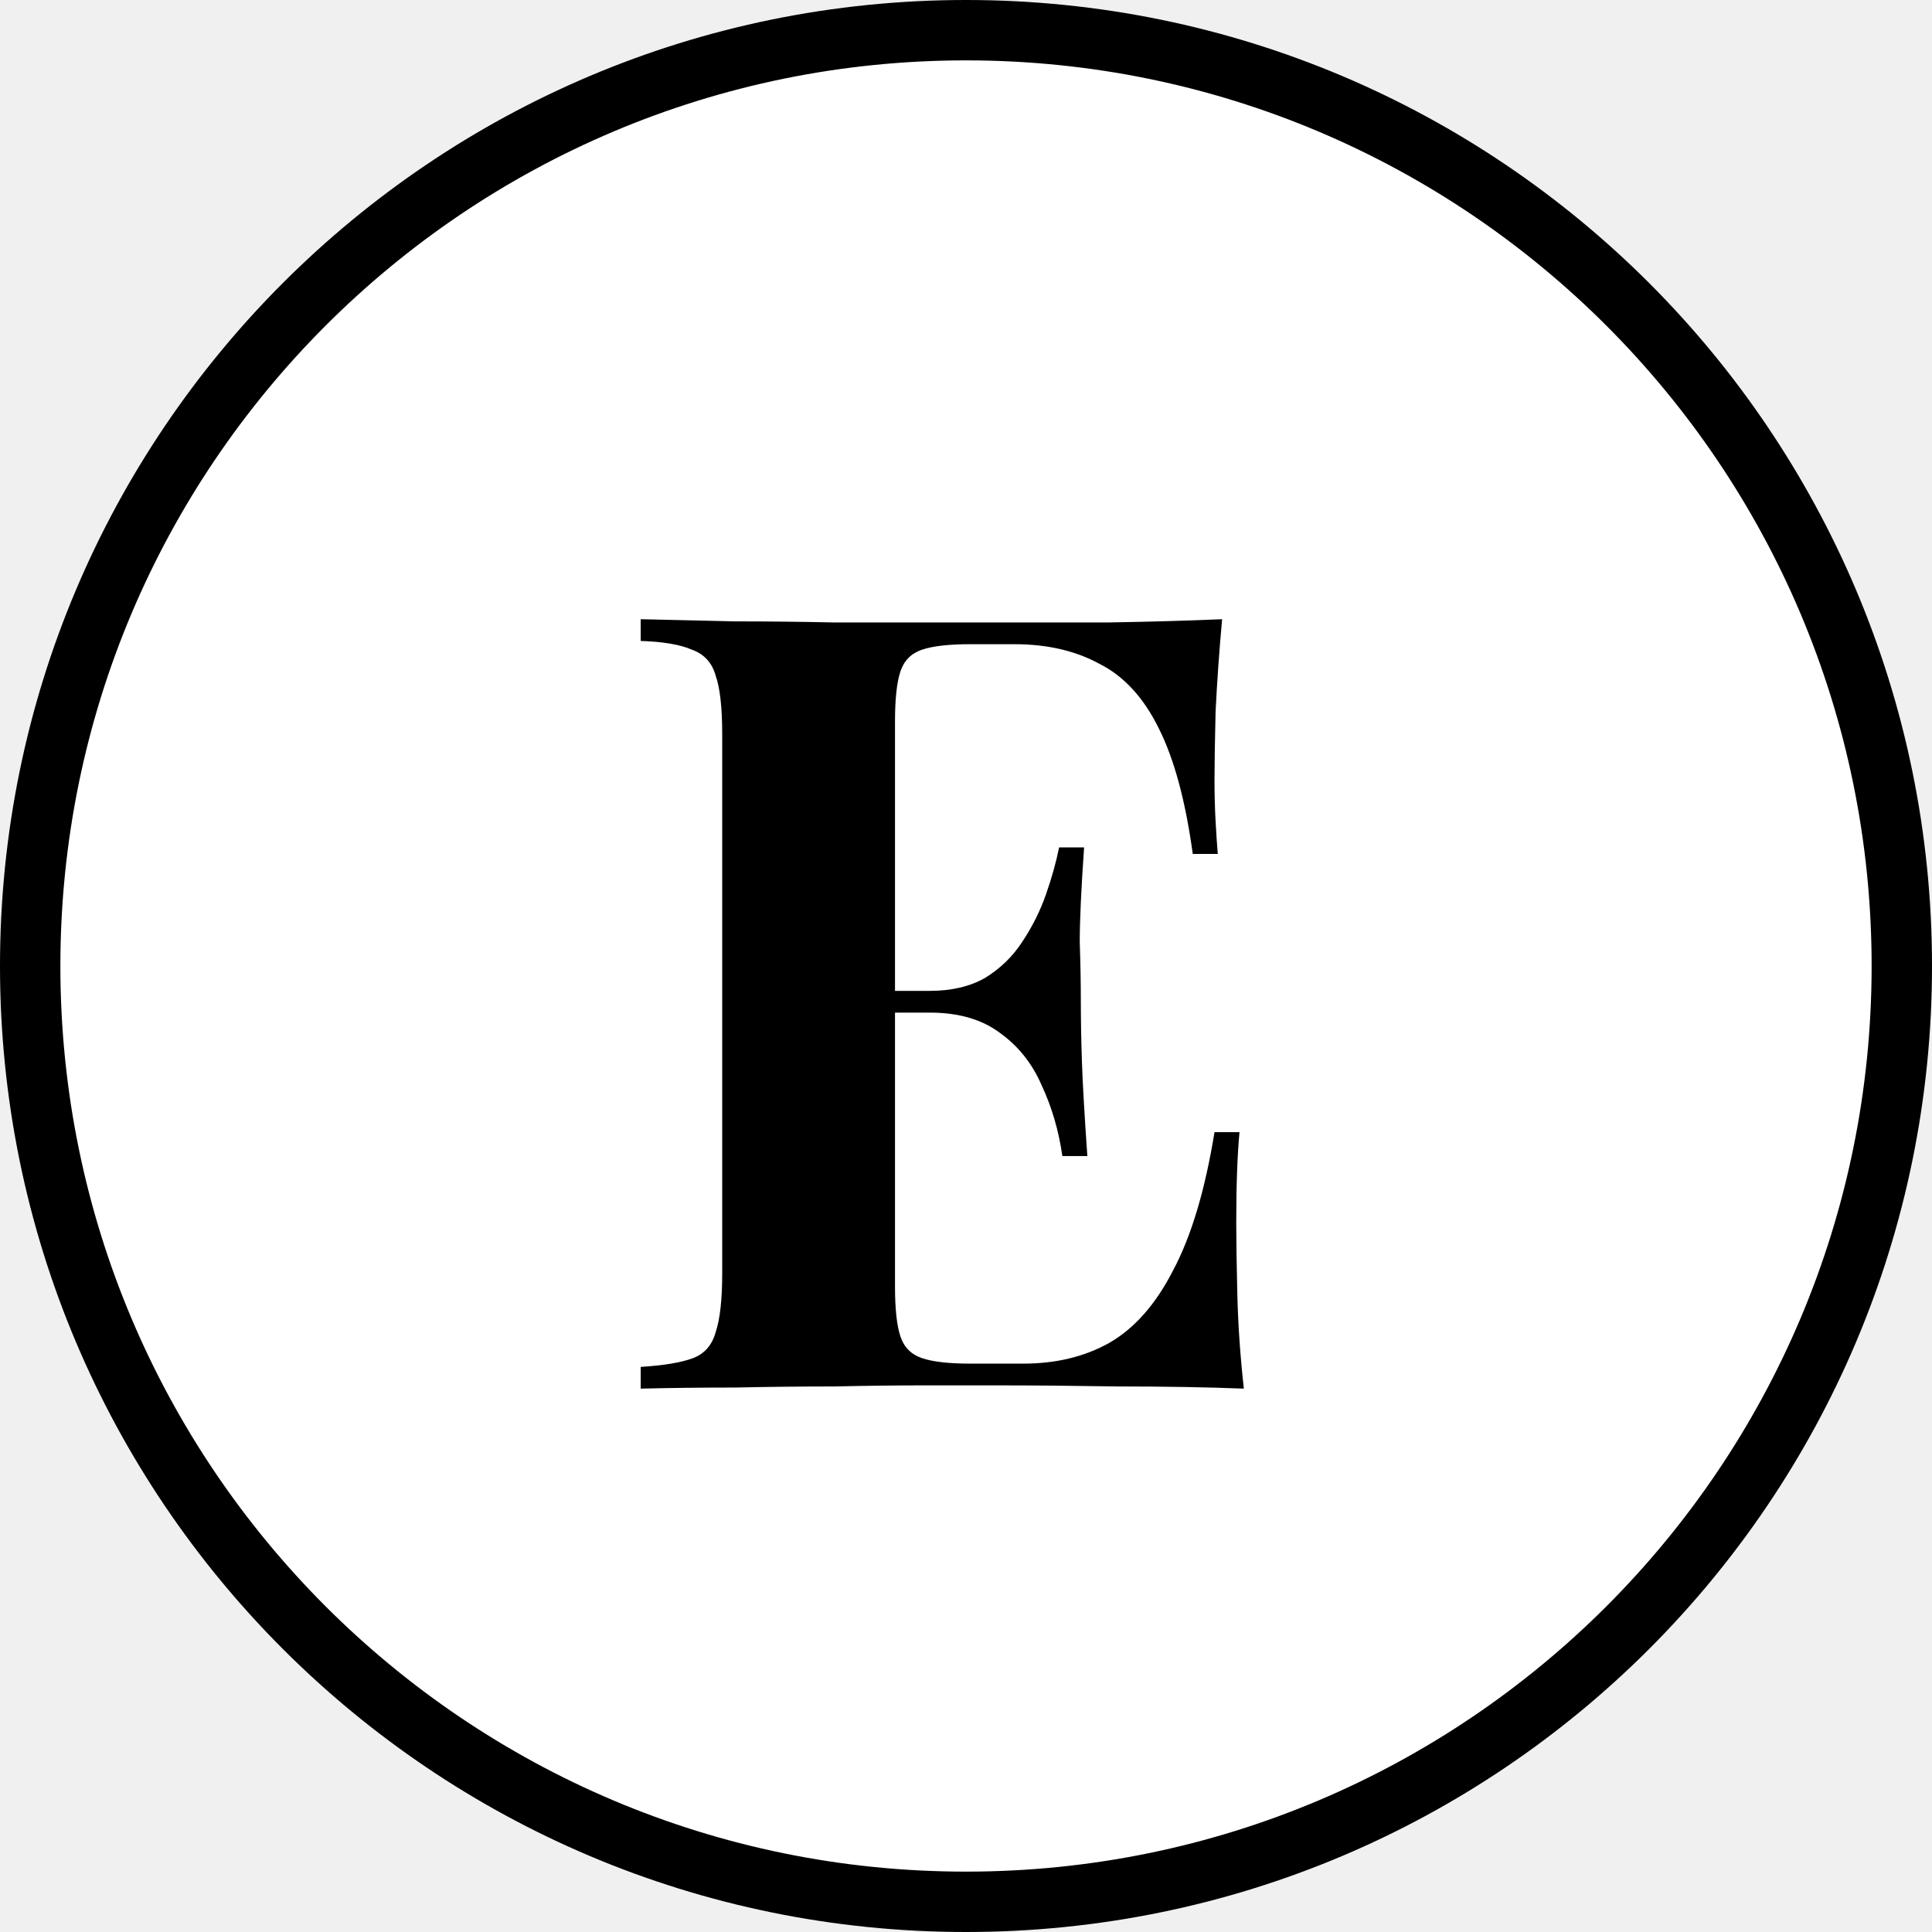
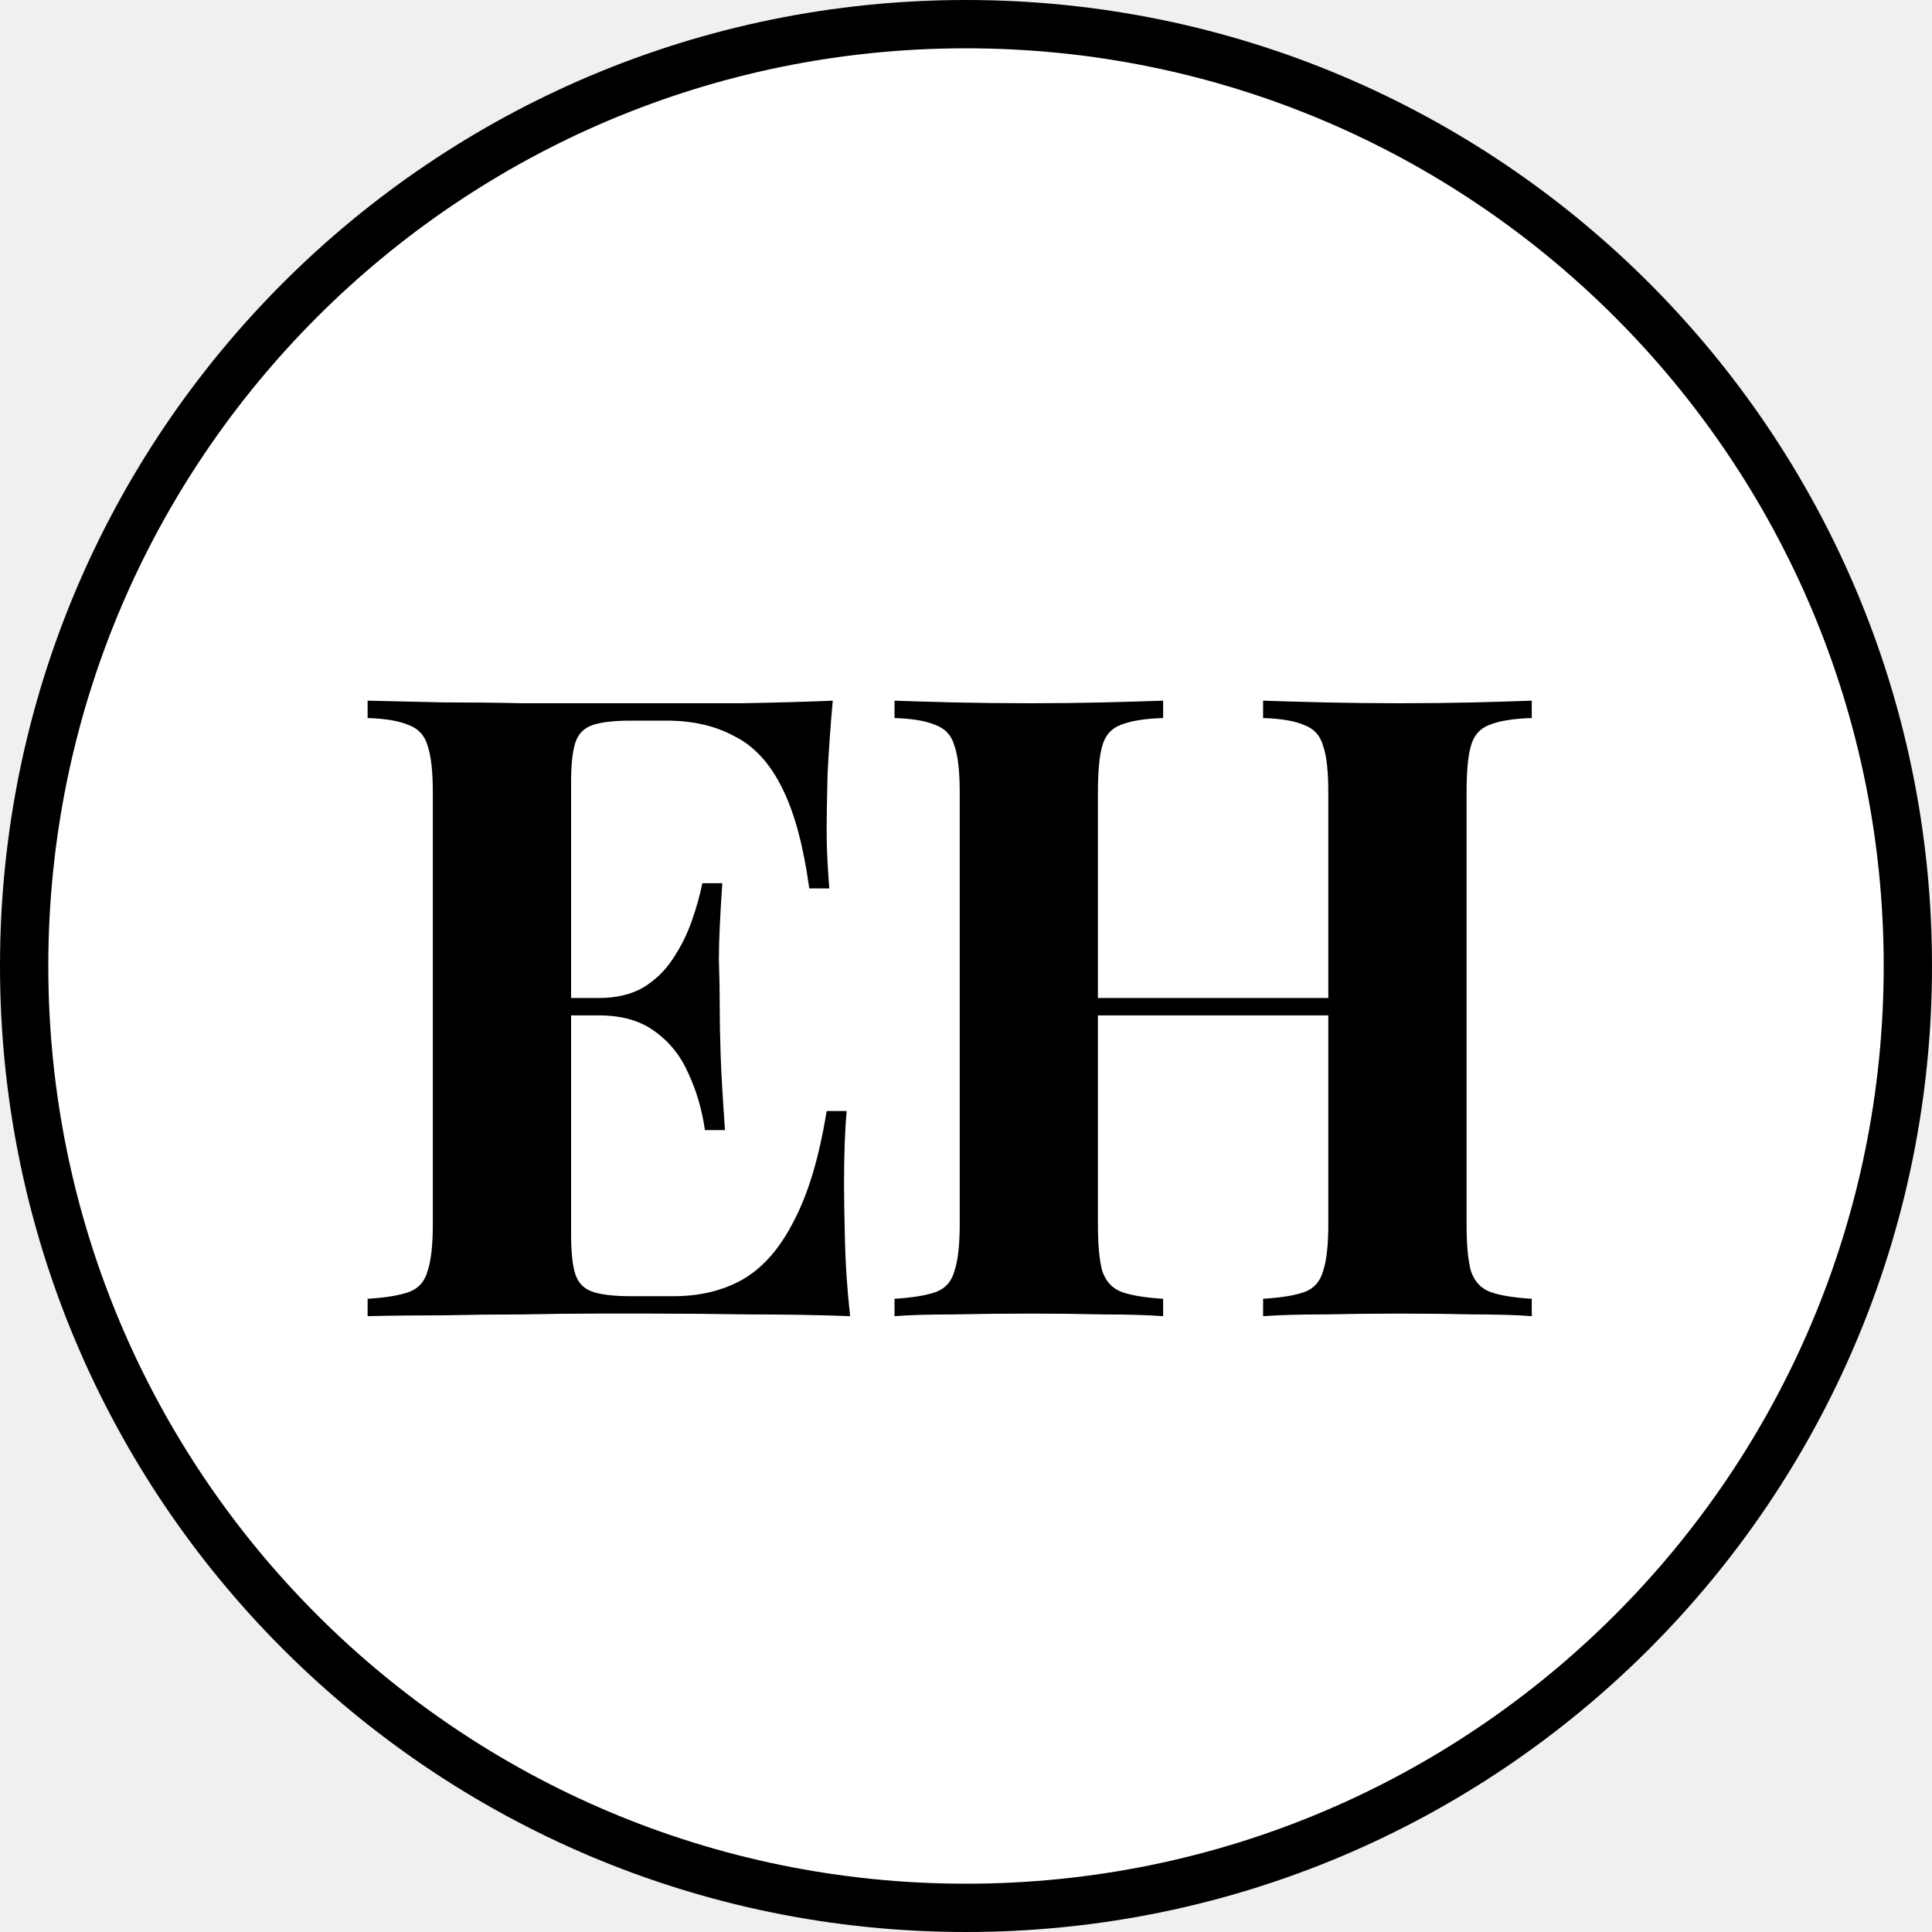
<svg xmlns="http://www.w3.org/2000/svg" width="32" height="32" viewBox="0 0 32 32" fill="none">
-   <rect x="0.5" y="0.5" width="31" height="31" rx="15.5" fill="white" />
-   <rect x="0.5" y="0.5" width="31" height="31" rx="15.5" stroke="black" />
-   <path d="M20.242 10.256C20.194 10.784 20.158 11.294 20.134 11.786C20.122 12.278 20.116 12.656 20.116 12.92C20.116 13.16 20.122 13.388 20.134 13.604C20.146 13.82 20.158 14 20.17 14.144H19.756C19.636 13.268 19.45 12.578 19.198 12.074C18.946 11.558 18.616 11.198 18.208 10.994C17.812 10.778 17.344 10.67 16.804 10.67H16.066C15.718 10.67 15.454 10.7 15.274 10.76C15.094 10.82 14.974 10.94 14.914 11.12C14.854 11.3 14.824 11.576 14.824 11.948V21.308C14.824 21.68 14.854 21.956 14.914 22.136C14.974 22.316 15.094 22.436 15.274 22.496C15.454 22.556 15.718 22.586 16.066 22.586H16.948C17.488 22.586 17.962 22.472 18.37 22.244C18.79 22.004 19.144 21.602 19.432 21.038C19.732 20.474 19.96 19.712 20.116 18.752H20.53C20.494 19.136 20.476 19.64 20.476 20.264C20.476 20.54 20.482 20.93 20.494 21.434C20.506 21.938 20.542 22.46 20.602 23C19.99 22.976 19.3 22.964 18.532 22.964C17.764 22.952 17.08 22.946 16.48 22.946C16.18 22.946 15.796 22.946 15.328 22.946C14.86 22.946 14.356 22.952 13.816 22.964C13.276 22.964 12.73 22.97 12.178 22.982C11.626 22.982 11.104 22.988 10.612 23V22.64C10.996 22.616 11.284 22.568 11.476 22.496C11.668 22.424 11.794 22.28 11.854 22.064C11.926 21.848 11.962 21.524 11.962 21.092V12.164C11.962 11.72 11.926 11.396 11.854 11.192C11.794 10.976 11.662 10.832 11.458 10.76C11.266 10.676 10.984 10.628 10.612 10.616V10.256C11.104 10.268 11.626 10.28 12.178 10.292C12.73 10.292 13.276 10.298 13.816 10.31C14.356 10.31 14.86 10.31 15.328 10.31C15.796 10.31 16.18 10.31 16.48 10.31C17.032 10.31 17.656 10.31 18.352 10.31C19.06 10.298 19.69 10.28 20.242 10.256ZM17.434 16.412C17.434 16.412 17.434 16.472 17.434 16.592C17.434 16.712 17.434 16.772 17.434 16.772H14.284C14.284 16.772 14.284 16.712 14.284 16.592C14.284 16.472 14.284 16.412 14.284 16.412H17.434ZM17.956 14.036C17.908 14.72 17.884 15.242 17.884 15.602C17.896 15.962 17.902 16.292 17.902 16.592C17.902 16.892 17.908 17.222 17.92 17.582C17.932 17.942 17.962 18.464 18.01 19.148H17.596C17.536 18.728 17.422 18.338 17.254 17.978C17.098 17.618 16.87 17.33 16.57 17.114C16.27 16.886 15.88 16.772 15.4 16.772V16.412C15.76 16.412 16.066 16.34 16.318 16.196C16.57 16.04 16.774 15.842 16.93 15.602C17.098 15.35 17.23 15.086 17.326 14.81C17.422 14.534 17.494 14.276 17.542 14.036H17.956Z" fill="black" />
+   <rect x="0.4" y="0.4" width="31.2" height="31.2" rx="15.6" fill="white" />
+   <rect x="0.4" y="0.4" width="31.2" height="31.2" rx="15.6" stroke="black" stroke-width="0.8" />
+   <path d="M13.793 11.605C13.755 12.027 13.726 12.435 13.707 12.829C13.697 13.222 13.692 13.525 13.692 13.736C13.692 13.928 13.697 14.11 13.707 14.283C13.716 14.456 13.726 14.6 13.736 14.715H13.404C13.308 14.014 13.16 13.462 12.958 13.059C12.756 12.646 12.492 12.358 12.166 12.195C11.849 12.022 11.475 11.936 11.043 11.936H10.452C10.174 11.936 9.963 11.96 9.819 12.008C9.675 12.056 9.579 12.152 9.531 12.296C9.483 12.44 9.459 12.661 9.459 12.958V20.446C9.459 20.744 9.483 20.965 9.531 21.109C9.579 21.253 9.675 21.349 9.819 21.397C9.963 21.445 10.174 21.469 10.452 21.469H11.158C11.59 21.469 11.969 21.378 12.296 21.195C12.632 21.003 12.915 20.682 13.145 20.23C13.385 19.779 13.568 19.17 13.692 18.402H14.024C13.995 18.709 13.98 19.112 13.98 19.611C13.98 19.832 13.985 20.144 13.995 20.547C14.004 20.95 14.033 21.368 14.081 21.8C13.592 21.781 13.04 21.771 12.425 21.771C11.811 21.762 11.264 21.757 10.784 21.757C10.544 21.757 10.236 21.757 9.862 21.757C9.488 21.757 9.084 21.762 8.652 21.771C8.22 21.771 7.784 21.776 7.342 21.786C6.9 21.786 6.483 21.79 6.089 21.8V21.512C6.396 21.493 6.627 21.454 6.78 21.397C6.934 21.339 7.035 21.224 7.083 21.051C7.14 20.878 7.169 20.619 7.169 20.274V13.131C7.169 12.776 7.14 12.517 7.083 12.354C7.035 12.181 6.929 12.066 6.766 12.008C6.612 11.941 6.387 11.902 6.089 11.893V11.605C6.483 11.614 6.9 11.624 7.342 11.634C7.784 11.634 8.22 11.638 8.652 11.648C9.084 11.648 9.488 11.648 9.862 11.648C10.236 11.648 10.544 11.648 10.784 11.648C11.225 11.648 11.724 11.648 12.281 11.648C12.848 11.638 13.352 11.624 13.793 11.605ZM11.547 16.53C11.547 16.53 11.547 16.578 11.547 16.674C11.547 16.77 11.547 16.818 11.547 16.818H9.027C9.027 16.818 9.027 16.77 9.027 16.674C9.027 16.578 9.027 16.53 9.027 16.53H11.547ZM11.964 14.629C11.926 15.176 11.907 15.594 11.907 15.882C11.916 16.17 11.921 16.434 11.921 16.674C11.921 16.914 11.926 17.178 11.936 17.466C11.945 17.754 11.969 18.171 12.008 18.718H11.676C11.628 18.382 11.537 18.07 11.403 17.782C11.278 17.494 11.096 17.264 10.856 17.091C10.616 16.909 10.304 16.818 9.92 16.818V16.53C10.208 16.53 10.452 16.472 10.654 16.357C10.856 16.232 11.019 16.074 11.144 15.882C11.278 15.68 11.384 15.469 11.46 15.248C11.537 15.027 11.595 14.821 11.633 14.629H11.964ZM20.921 21.8V21.512C21.229 21.493 21.459 21.454 21.613 21.397C21.766 21.339 21.867 21.224 21.915 21.051C21.973 20.878 22.001 20.619 22.001 20.274V13.131C22.001 12.776 21.973 12.517 21.915 12.354C21.867 12.181 21.761 12.066 21.598 12.008C21.445 11.941 21.219 11.902 20.921 11.893V11.605C21.181 11.614 21.517 11.624 21.929 11.634C22.352 11.643 22.769 11.648 23.182 11.648C23.624 11.648 24.037 11.643 24.421 11.634C24.814 11.624 25.131 11.614 25.371 11.605V11.893C25.064 11.902 24.829 11.941 24.665 12.008C24.512 12.066 24.411 12.181 24.363 12.354C24.315 12.517 24.291 12.776 24.291 13.131V20.274C24.291 20.619 24.315 20.878 24.363 21.051C24.421 21.224 24.526 21.339 24.68 21.397C24.833 21.454 25.064 21.493 25.371 21.512V21.8C25.131 21.781 24.814 21.771 24.421 21.771C24.037 21.762 23.624 21.757 23.182 21.757C22.769 21.757 22.352 21.762 21.929 21.771C21.517 21.771 21.181 21.781 20.921 21.8ZM14.816 21.8V21.512C15.123 21.493 15.353 21.454 15.507 21.397C15.661 21.339 15.761 21.224 15.809 21.051C15.867 20.878 15.896 20.619 15.896 20.274V13.131C15.896 12.776 15.867 12.517 15.809 12.354C15.761 12.181 15.656 12.066 15.493 12.008C15.339 11.941 15.113 11.902 14.816 11.893V11.605C15.065 11.614 15.387 11.624 15.781 11.634C16.184 11.643 16.621 11.648 17.091 11.648C17.494 11.648 17.893 11.643 18.286 11.634C18.68 11.624 19.006 11.614 19.265 11.605V11.893C18.958 11.902 18.723 11.941 18.56 12.008C18.406 12.066 18.305 12.181 18.257 12.354C18.209 12.517 18.185 12.776 18.185 13.131V20.274C18.185 20.619 18.209 20.878 18.257 21.051C18.315 21.224 18.421 21.339 18.574 21.397C18.728 21.454 18.958 21.493 19.265 21.512V21.8C19.006 21.781 18.68 21.771 18.286 21.771C17.893 21.762 17.494 21.757 17.091 21.757C16.621 21.757 16.184 21.762 15.781 21.771C15.387 21.771 15.065 21.781 14.816 21.8ZM17.249 16.818V16.53H22.937V16.818H17.249Z" fill="black" />
</svg>
